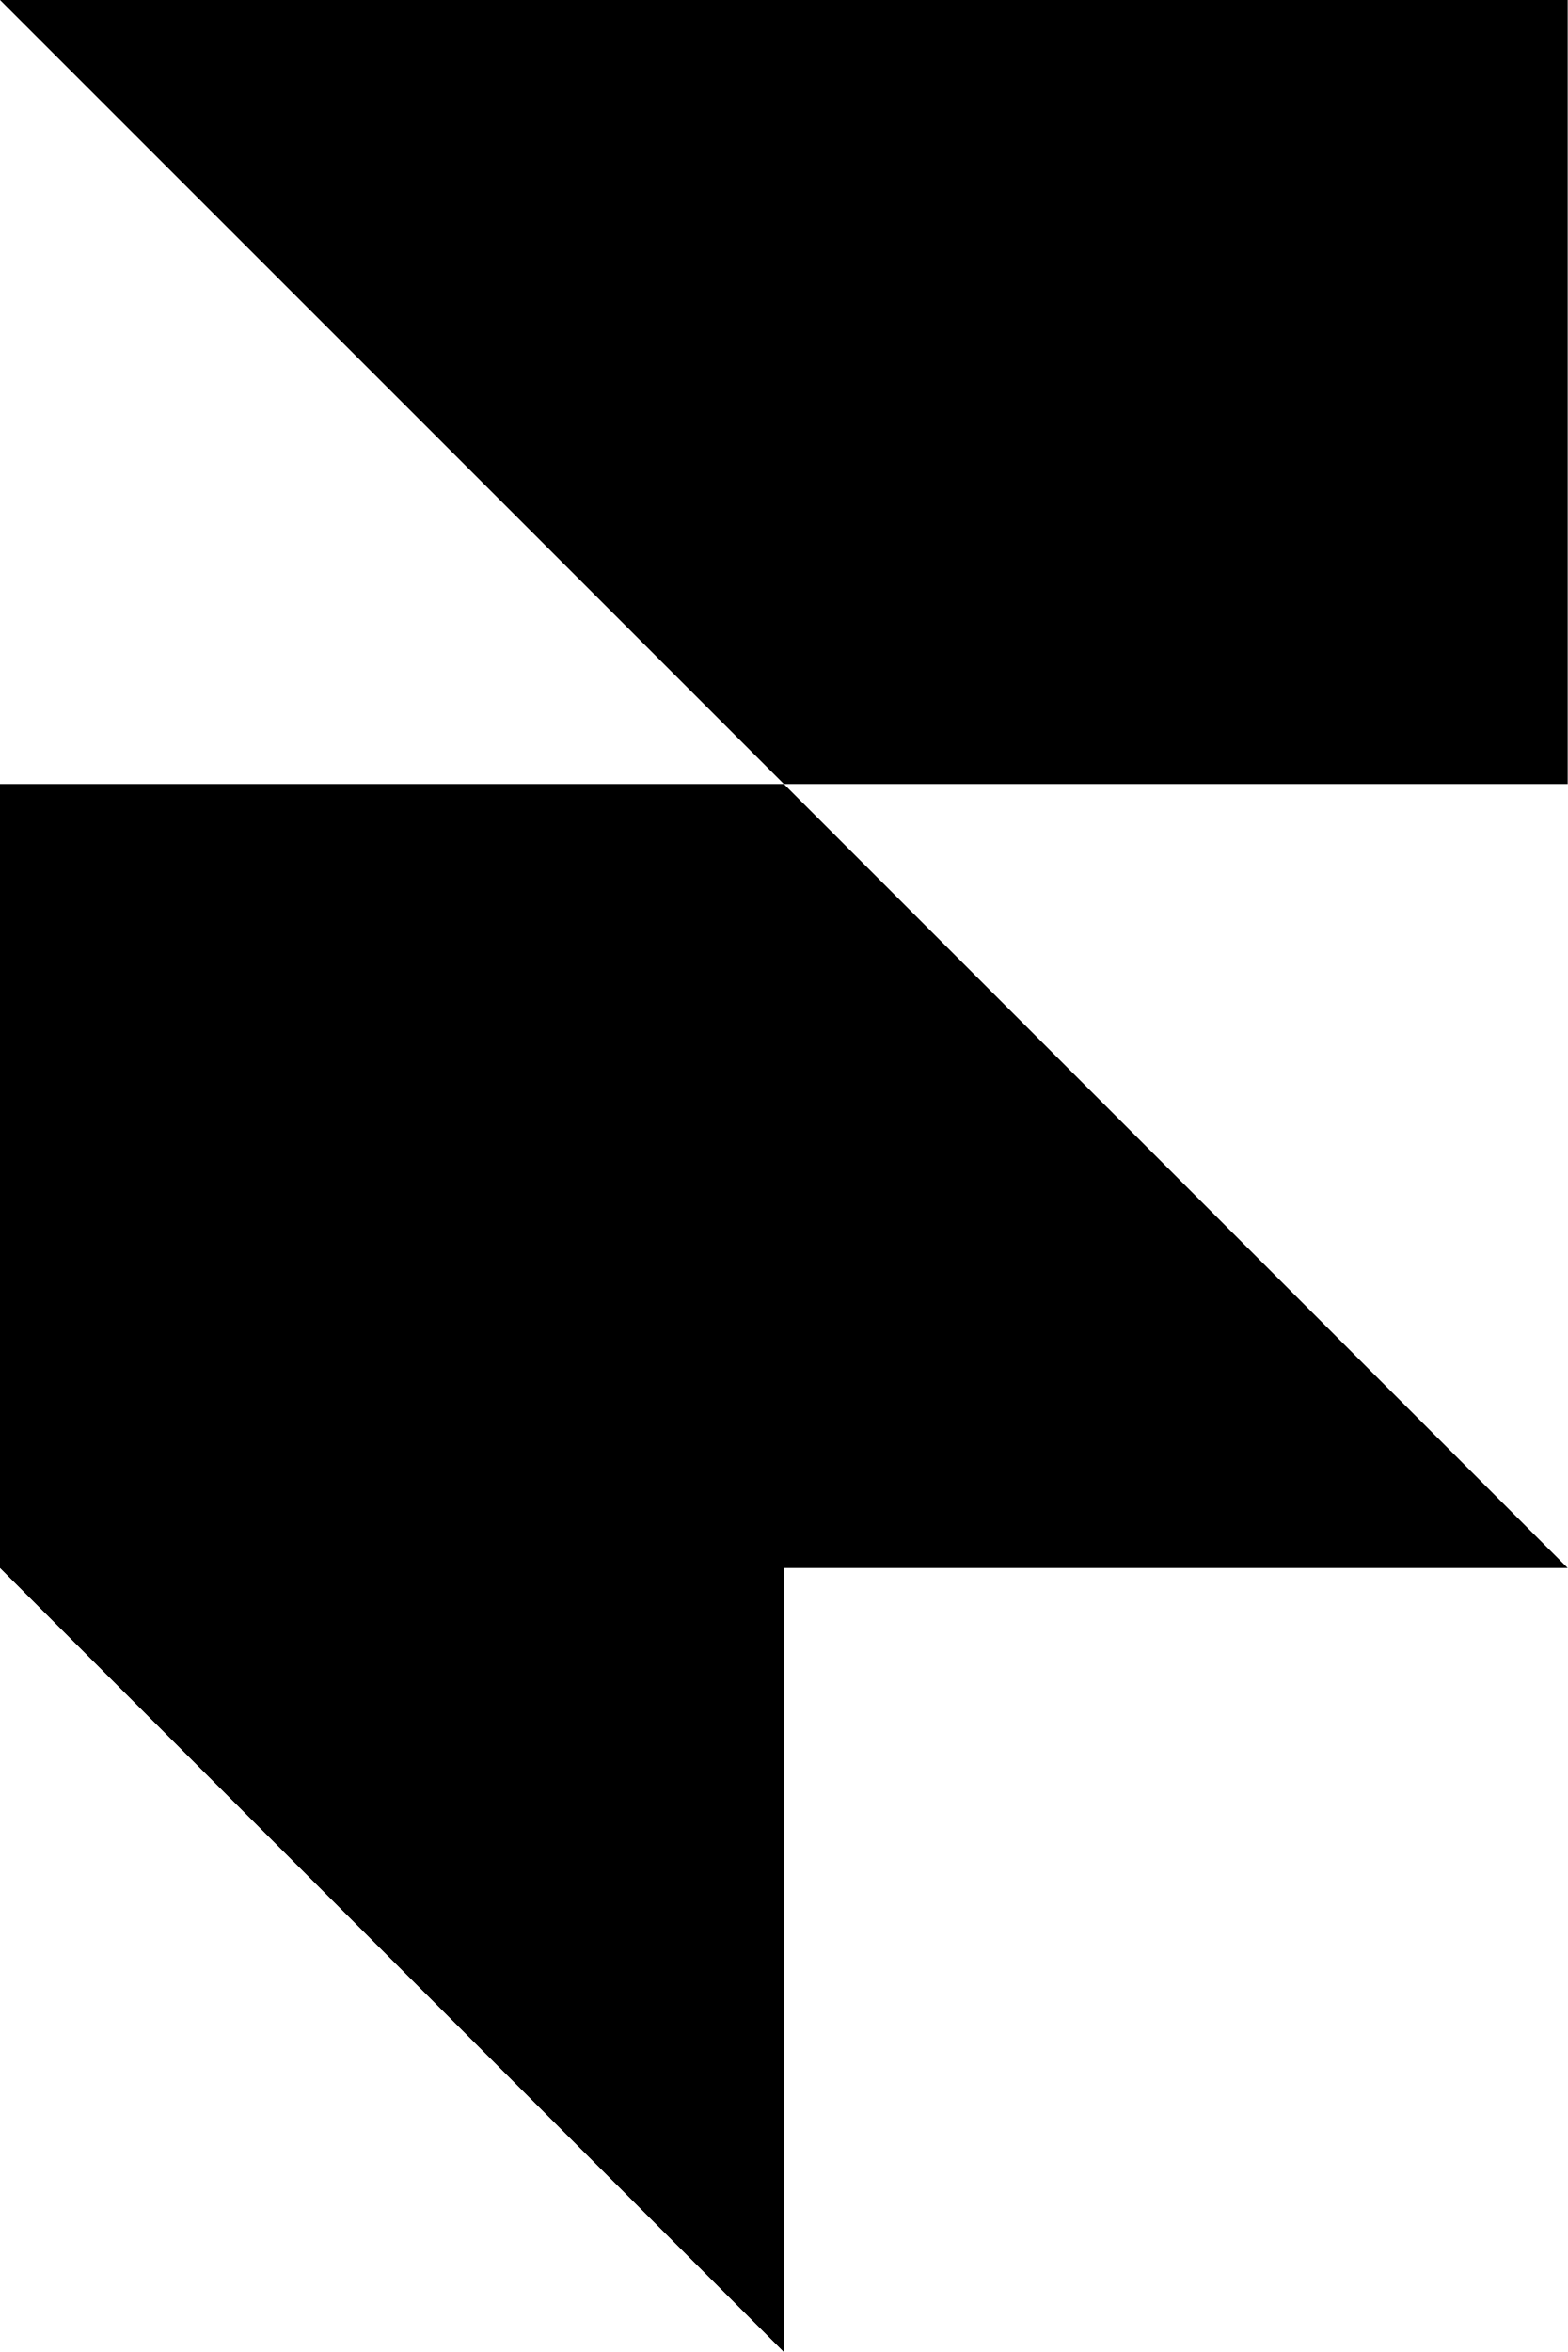
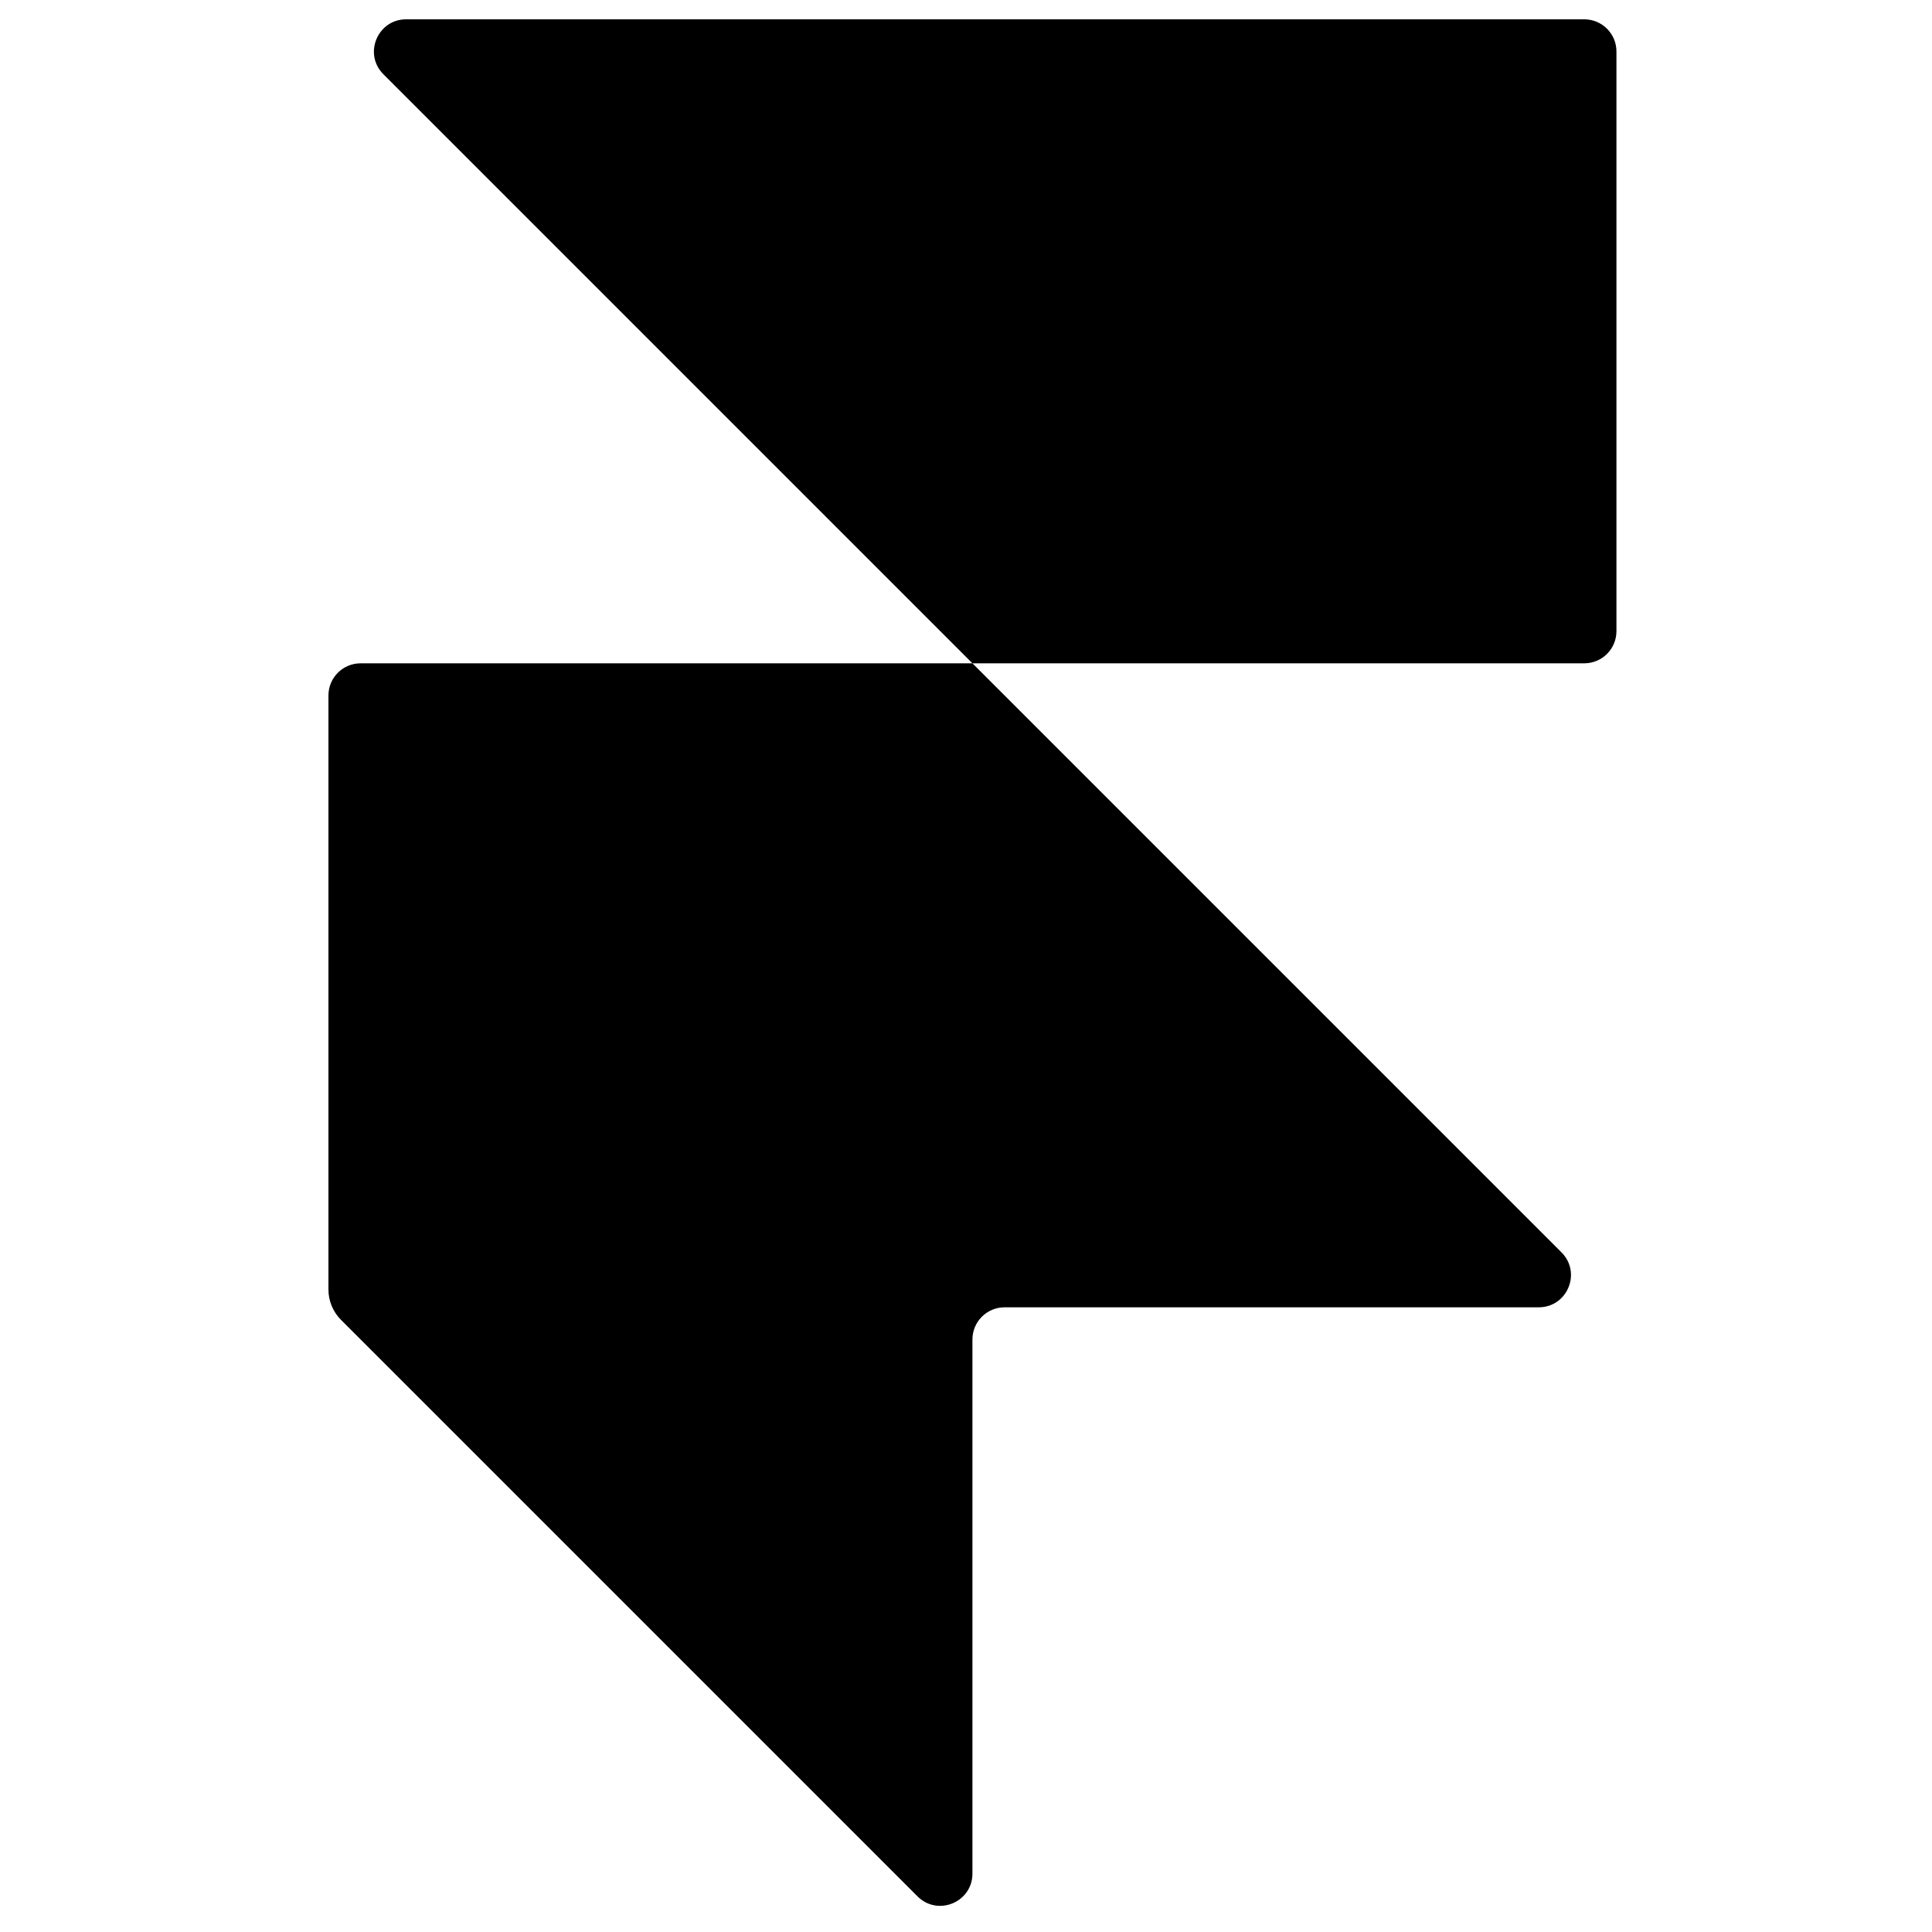
- <svg xmlns="http://www.w3.org/2000/svg" viewBox="0 0 256 384" width="256" height="384" preserveAspectRatio="xMidYMid">
-   <path d="M0 0h256v128H128L0 0Zm0 128h128l128 128H128v128L0 256V128Z" />
+ <svg xmlns="http://www.w3.org/2000/svg" fill="none" viewBox="0 0 100 100">
+   <path fill="#000" d="M80.822 64.822c1.05 1.05.306 2.844-1.178 2.844H52c-.922 0-1.667.745-1.667 1.667v27.644c0 1.484-1.794 2.228-2.844 1.178L17.65 68.316a2.22 2.22 0 0 1-.65-1.572V36c0-.922.744-1.667 1.667-1.667h31.666zM50.333 34.333 19.845 3.844C18.795 2.794 19.539 1 21.022 1H82c.922 0 1.667.744 1.667 1.666v30c0 .923-.745 1.667-1.667 1.667z" />
</svg>
